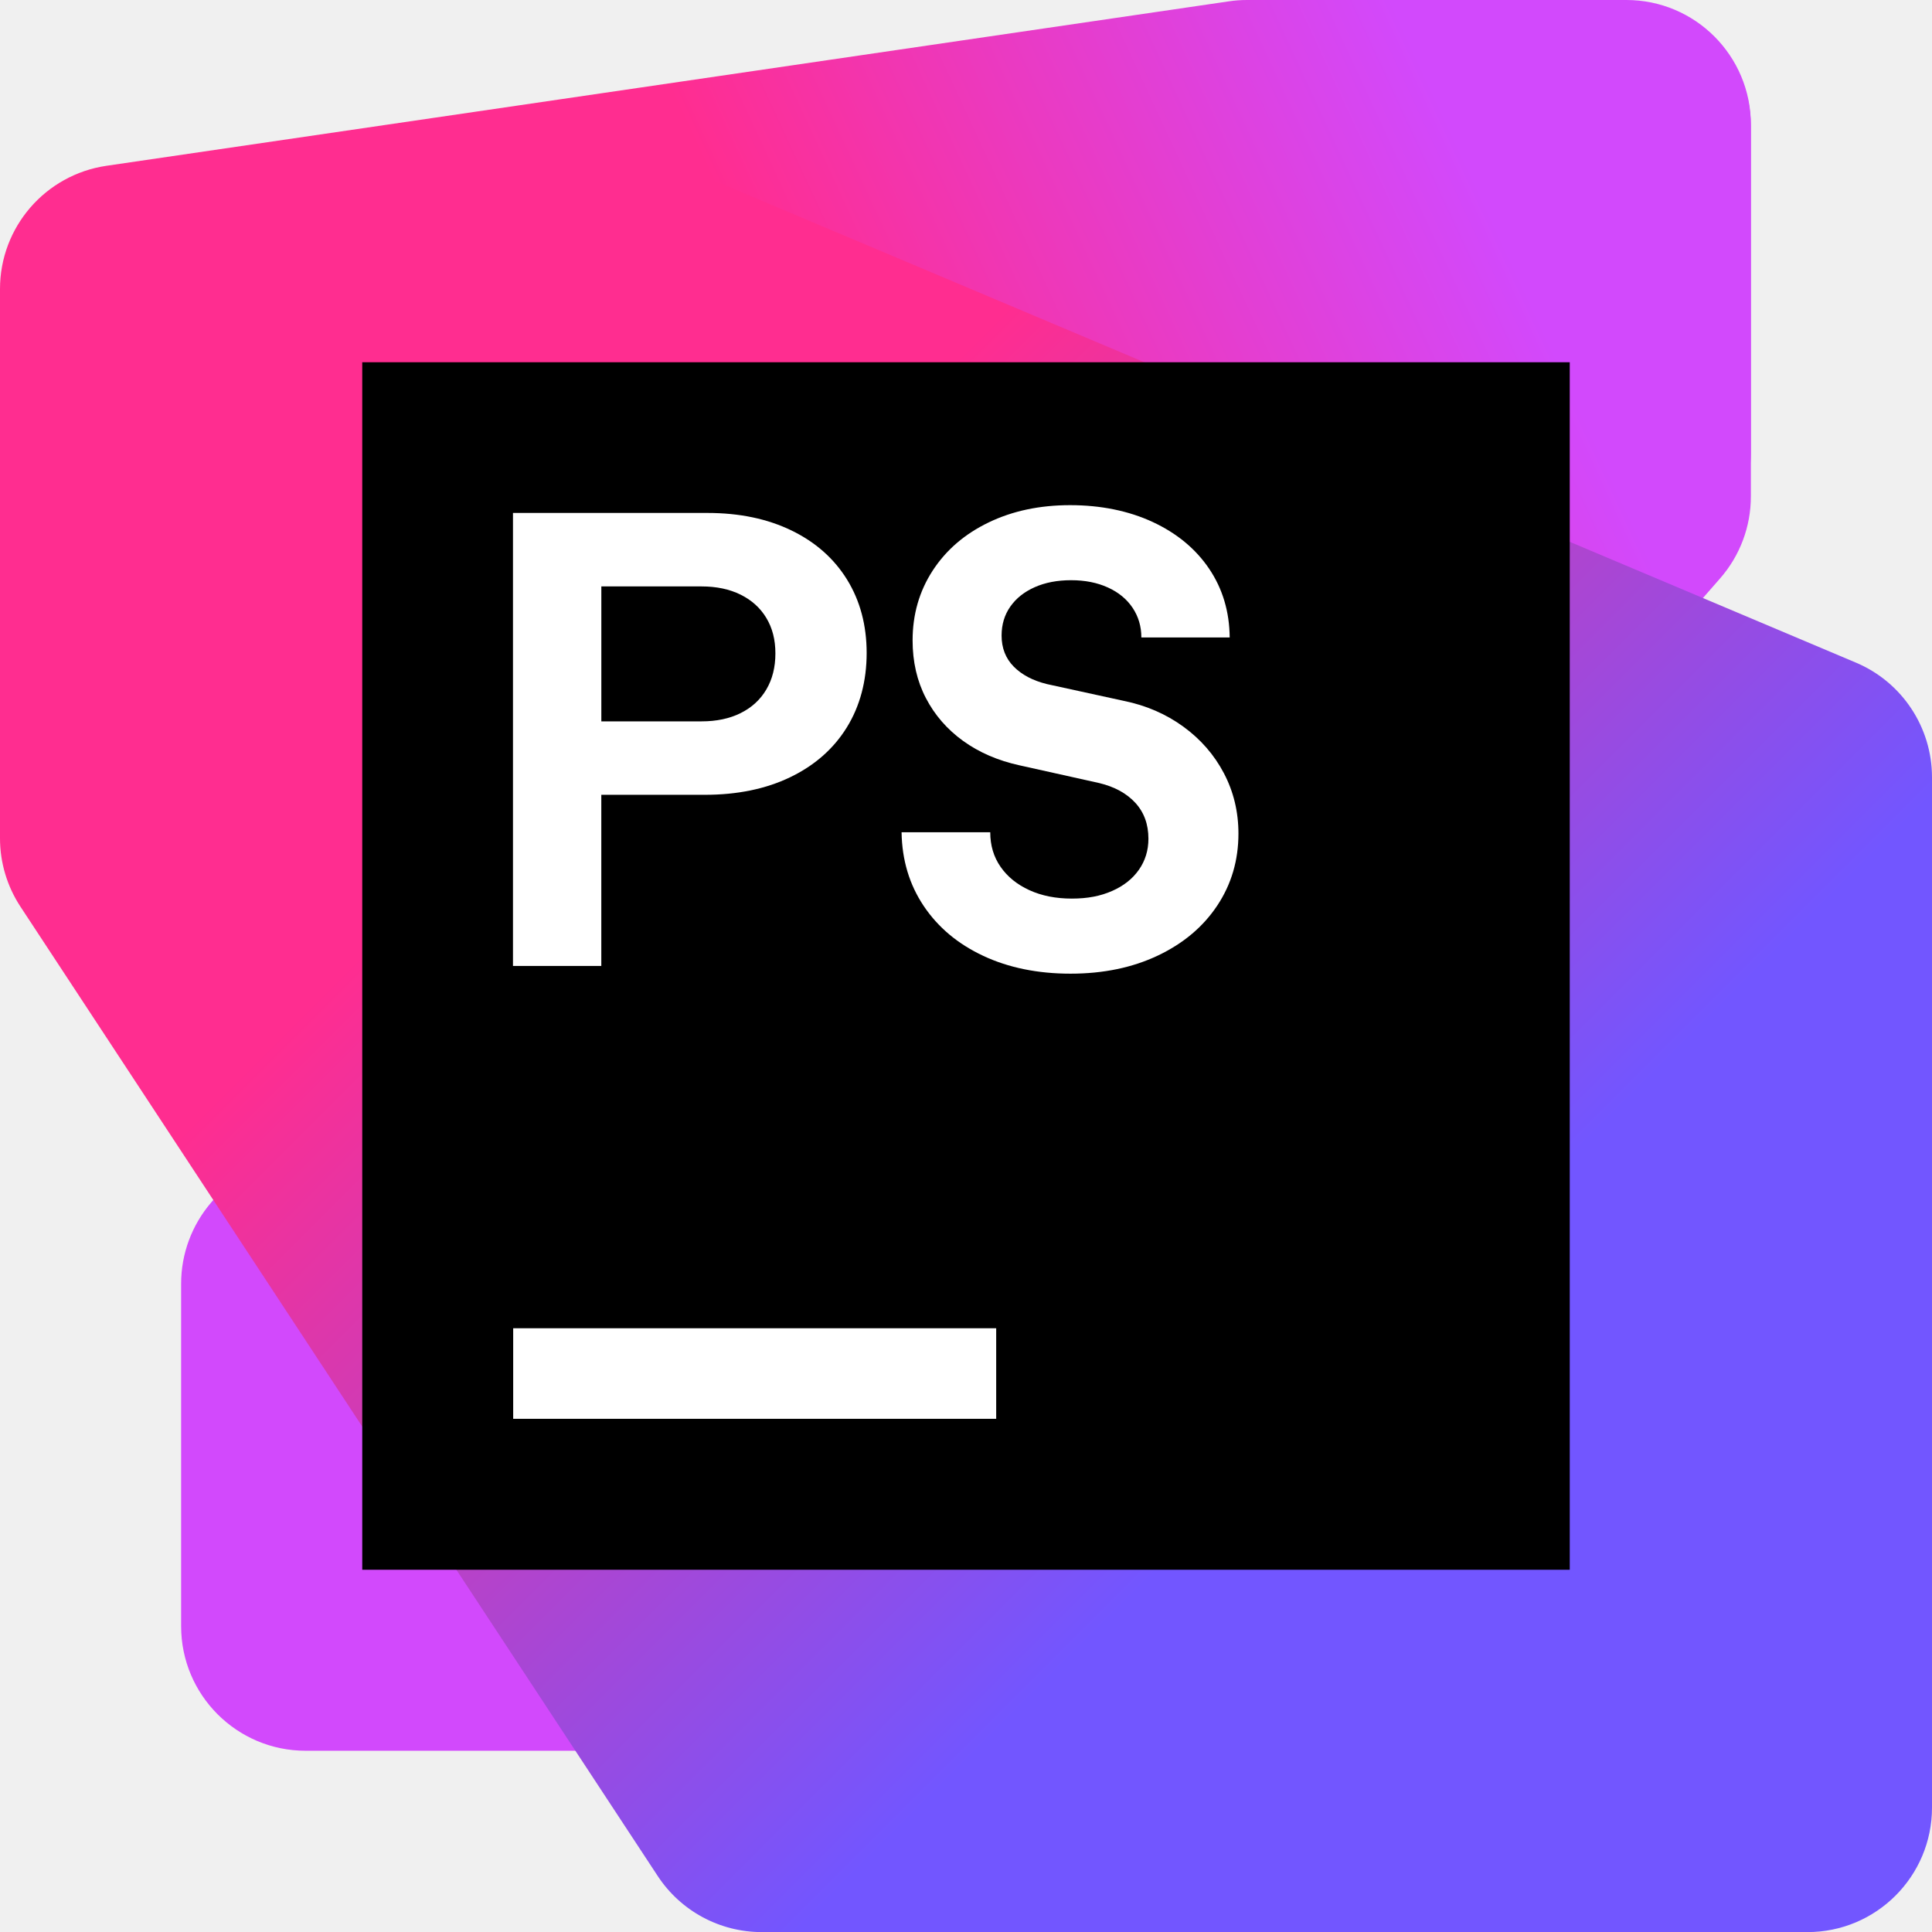
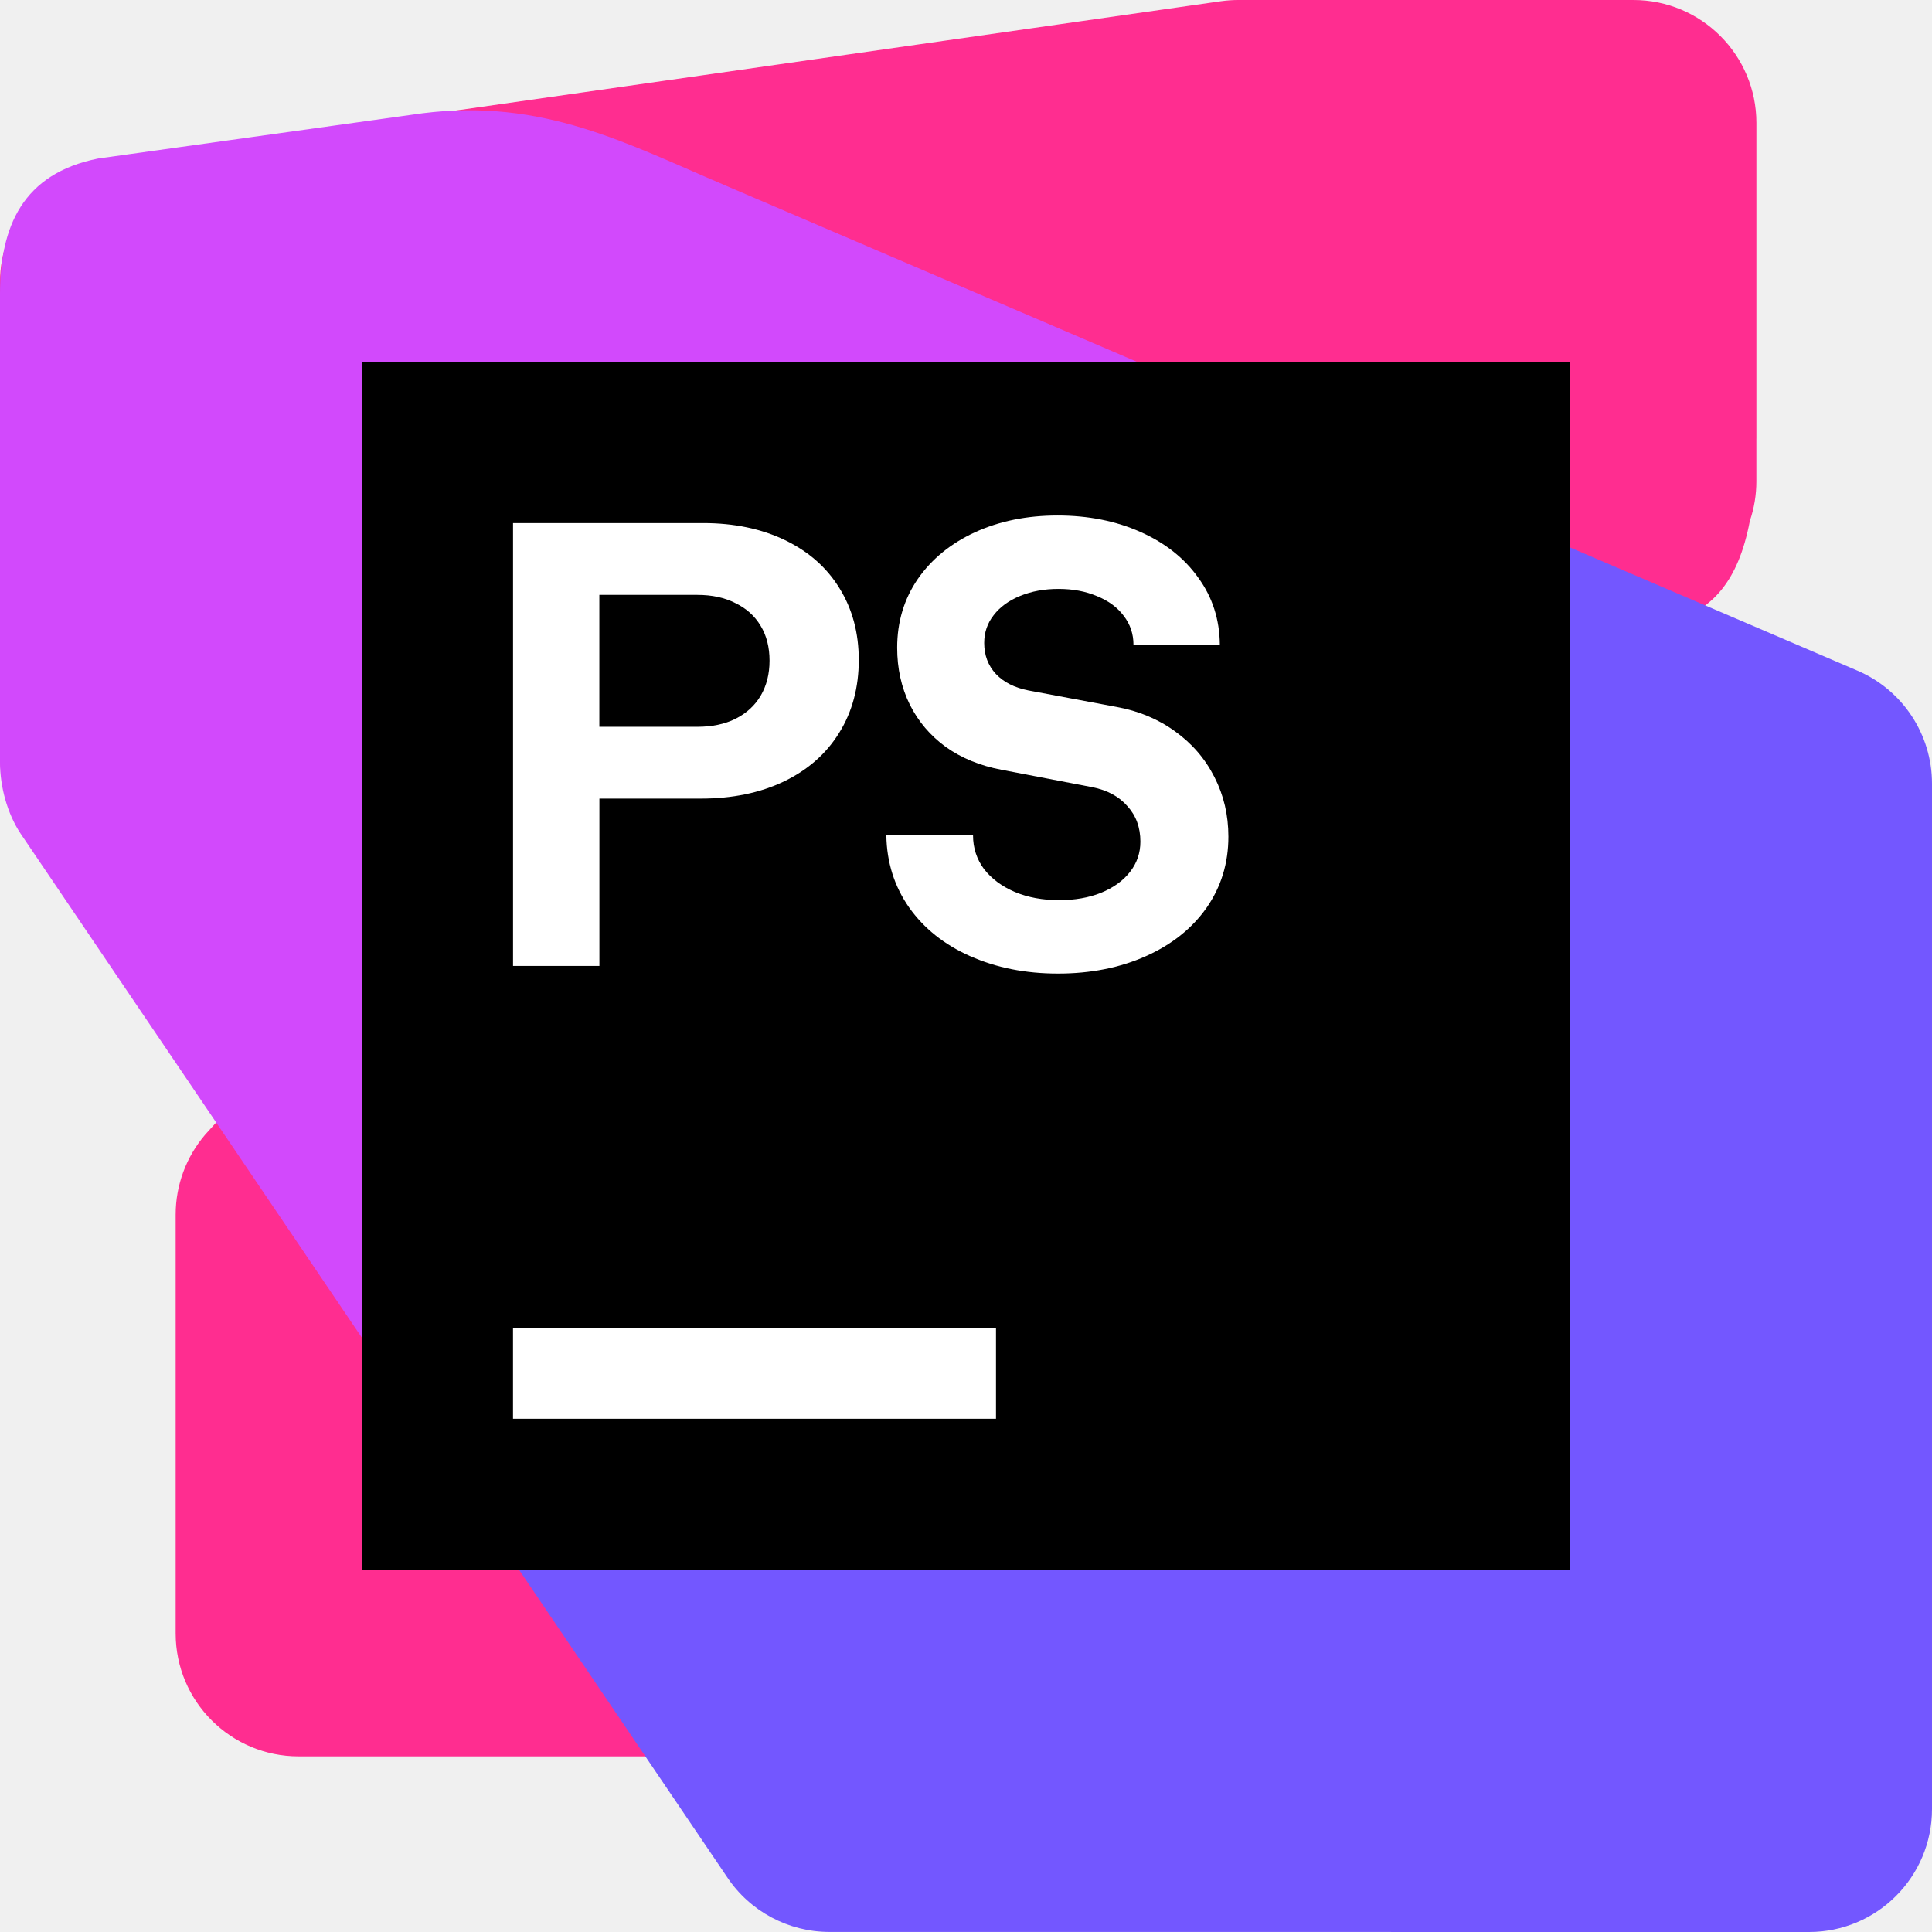
<svg xmlns="http://www.w3.org/2000/svg" width="64" height="64" fill="none" viewBox="0 0 64 64">
-   <defs>
-     <linearGradient id="a" x1="56.329" x2="2.874" y1="-.391" y2="24.392" gradientUnits="userSpaceOnUse">
-       <stop offset=".16" stop-color="#D249FC" />
-       <stop offset=".55" stop-color="#FF2D90" />
-     </linearGradient>
-     <linearGradient id="b" x1="4.067" x2="62.664" y1="4.326" y2="62.923" gradientUnits="userSpaceOnUse">
-       <stop offset=".3" stop-color="#FF2D90" />
-       <stop offset=".7" stop-color="#7256FF" />
-     </linearGradient>
-   </defs>
-   <path fill="#D249FC" d="M58 16.446V4.187C58 1.884 56.113.026 53.809.063L42.766.239c-1.181.019-2.297.543-3.066 1.44L6.993 39.837C6.353 40.585 6 41.537 6 42.522v11.349c0 2.278 1.847 4.125 4.125 4.125h11.003c1.189 0 2.321-.514 3.104-1.409l32.747-37.425C57.638 18.41 58 17.445 58 16.446Z" />
-   <path fill="url(#a)" d="M58 14.988V4.125C58 1.847 56.153 0 53.875 0H41.309c-.2 0-.4.014-.598.044L3.527 5.492C1.501 5.789 0 7.526 0 9.573V24.971c0 2.279 1.847 4.126 4.126 4.125l18.504-.004c.426 0 .849-.066 1.254-.196L55.13 18.917c1.709-.546 2.87-2.135 2.87-3.929Z" />
-   <path fill="url(#b)" d="M64 59.878V25.75c0-1.658-.993-3.155-2.521-3.8L24.058 6.153c-.518-.219-1.076-.329-1.638-.324l-18.329.15C1.826 5.996 0 7.838 0 10.103v17.666c0 .806.236 1.593.678 2.266L21.787 62.144c.762 1.161 2.058 1.859 3.447 1.859H59.875c2.278 0 4.125-1.847 4.125-4.125Z" />
-   <path fill="#000" d="M52 12H12v40h40V12Z" />
-   <path fill="#fff" d="M33 44H17v3h16v-3Z" />
-   <path fill="#fff" d="M16.993 16.992h6.442c1.058 0 1.984.193 2.781.579.797.386 1.411.929 1.844 1.629.432.701.649 1.511.649 2.433 0 .922-.22 1.758-.659 2.466-.439.708-1.063 1.256-1.871 1.646-.807.389-1.751.584-2.83.584h-3.43v5.67h-2.926V16.993l.001-.001Zm7.541 6.63c.368-.182.652-.443.852-.782.2-.339.3-.738.3-1.195s-.1-.841-.3-1.174c-.2-.333-.484-.589-.852-.772-.368-.182-.799-.273-1.292-.273h-3.322v4.47h3.322c.493 0 .924-.091 1.292-.273v-.001Z" />
-   <path fill="#fff" d="M32.572 31.664c-.84-.393-1.497-.943-1.972-1.651-.475-.708-.72-1.522-.734-2.444h2.937c0 .436.114.818.343 1.147.229.329.547.586.954.772.407.186.875.279 1.404.279.529 0 .952-.084 1.334-.252.383-.168.679-.402.889-.702s.316-.643.316-1.029c0-.479-.145-.875-.434-1.19-.289-.314-.688-.532-1.195-.654l-2.647-.589c-.714-.157-1.336-.427-1.865-.809-.529-.383-.94-.856-1.232-1.42-.293-.564-.439-1.201-.439-1.908 0-.858.221-1.627.664-2.31.443-.682 1.061-1.215 1.854-1.597.793-.383 1.694-.573 2.701-.573s1.933.186 2.733.557c.8.372 1.424.888 1.871 1.549.446.661.673 1.42.681 2.277h-2.926c0-.364-.096-.691-.289-.981-.193-.289-.466-.514-.82-.675-.354-.161-.759-.241-1.217-.241-.458 0-.859.077-1.206.231-.347.154-.616.368-.809.643-.193.275-.289.595-.289.959 0 .414.134.757.402 1.029.268.272.634.464 1.099.579l2.551.557c.736.15 1.392.434 1.967.852.575.418 1.024.932 1.345 1.544.321.611.482 1.278.482 1.999 0 .886-.234 1.681-.702 2.385-.468.704-1.124 1.256-1.967 1.656-.843.4-1.808.6-2.894.6-1.086 0-2.049-.197-2.889-.589l.001-.001Z" />
+   <path fill="#FF2D90" d="M58.183 14.519c0 .004-.001.009-.001.013v1.416c0 .448-.074.889-.216 1.307-.389 2.058-1.279 2.894-2.456 3.318L24.492 56.76a4.075 4.075 0 0 1-3.093 1.422H9.892c-2.249 0-4.073-1.823-4.073-4.072v-13.876c0-.972.348-1.912.98-2.65l7.681-8.49-10.405.003C1.824 29.096 0 27.272 0 25.023V9.35c0-2.027 1.49-3.745 3.497-4.032L40.441.041A4.2 4.2 0 0 1 41.017 0h13.093c2.249 0 4.073 1.823 4.073 4.072z" />
+   <path fill="#D249FC" d="M14.491 48.01.685 27.619C.239 26.949 0 26.056 0 25.251v-15.5c0-2.249.75-4 3.25-4.5L14 3.751c4-.5 6.75 1 10.041 2.397l22.618 9.693z" />
+   <path fill="#7357FF" d="M64 59.927C64 62.177 62.177 64 59.927 64l-32.451-.002a4.072 4.072 0 0 1-3.387-1.812l-8.167-12.063 33.706-33.009 11.903 5.102A4.073 4.073 0 0 1 64 25.959z" />
+   <path fill="#000" d="M52 12H12v40h40z" />
+   <path fill="#fff" d="M23.292 17.328h-6.297v14.671h2.861v-5.544h3.353c1.048 0 1.966-.189 2.756-.566.797-.384 1.408-.922 1.834-1.614.433-.692.649-1.509.649-2.41q-0-1.351-.639-2.379c-.419-.685-1.02-1.215-1.803-1.593q-1.174-.566-2.714-.566m1.068 6.487c-.356.174-.775.262-1.257.262h-3.249v-4.37h3.249c.482 0 .901.09 1.257.272.363.174.642.425.838.754.196.321.294.712.294 1.153s-.098.828-.294 1.163c-.195.329-.475.583-.838.765" />
+   <path fill="#fff" d="M32.142 31.674c.859.384 1.827.577 2.903.577q1.623 0 2.912-.576c.86-.384 1.53-.918 2.012-1.603q.723-1.037.723-2.358c0-.712-.154-1.369-.461-1.97-.307-.608-.744-1.115-1.31-1.52-.558-.405-1.205-.674-1.938-.807l-2.913-.545c-.461-.09-.821-.273-1.079-.545-.259-.279-.388-.622-.388-1.027 0-.35.105-.656.314-.922q.314-.409.88-.639c.377-.153.793-.231 1.268-.231s.901.08 1.278.241c.377.153.671.37.88.649.217.279.325.601.325.964h2.861c-.007-.838-.244-1.578-.712-2.221-.461-.65-1.1-1.157-1.918-1.52-.811-.363-1.732-.545-2.746-.545s-1.925.185-2.735.555c-.804.371-1.436.887-1.897 1.551-.454.664-.681 1.421-.681 2.274q0 1.037.419 1.886c.28.559.677 1.027 1.195 1.404q.786.556 1.844.754l3.007.577q.744.147 1.163.629c.286.314.429.706.429 1.174q0.0.566-.346 1.006c-.23.294-.552.524-.964.692-.405.161-.866.241-1.383.241-.544 0-1.034-.09-1.467-.272-.427-.182-.765-.433-1.017-.754-.244-.328-.367-.702-.367-1.121h-2.872c.014.895.266 1.691.754 2.389.489.692 1.163 1.23 2.023 1.614M16.994 43.999h16v3h-16z" />
</svg>
